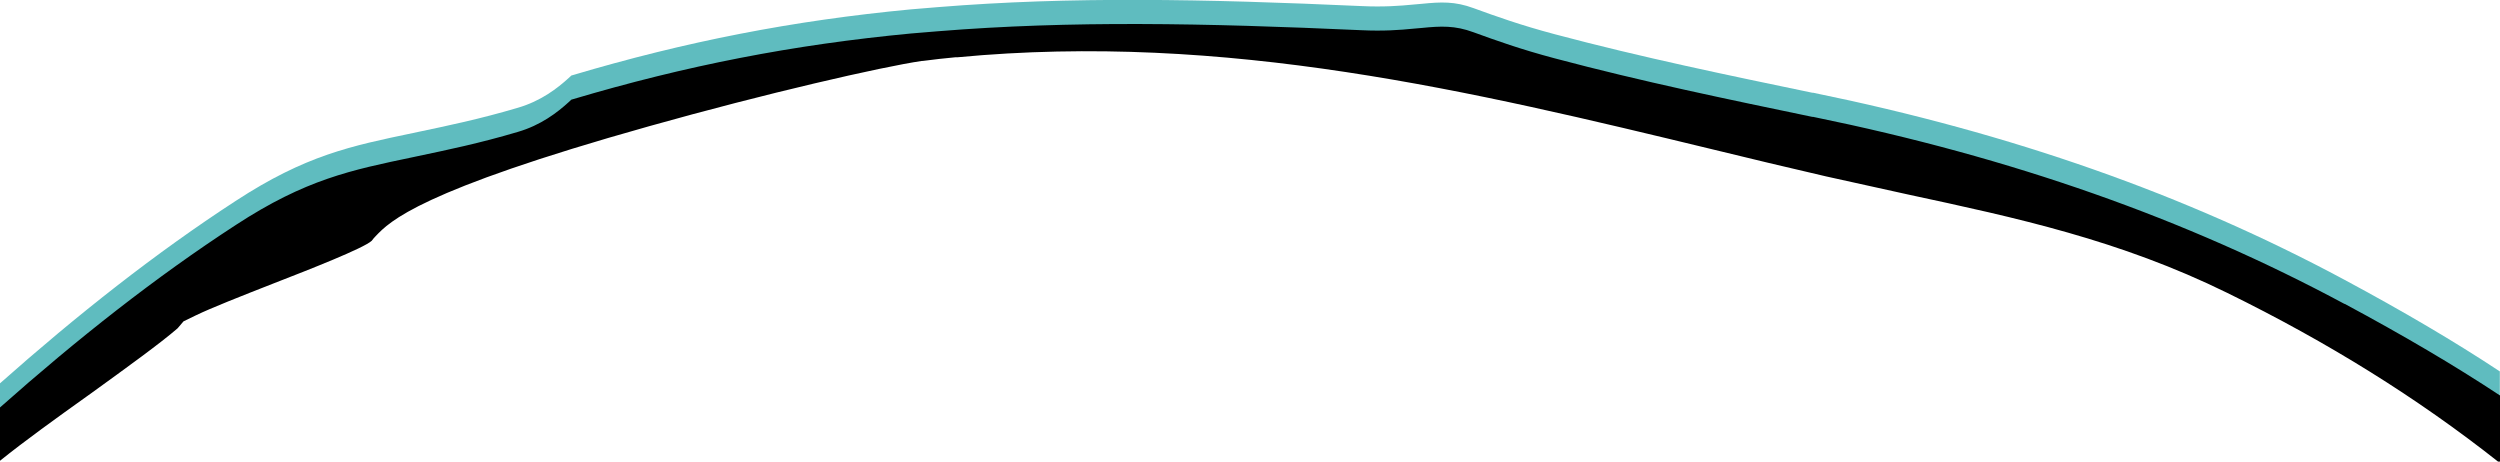
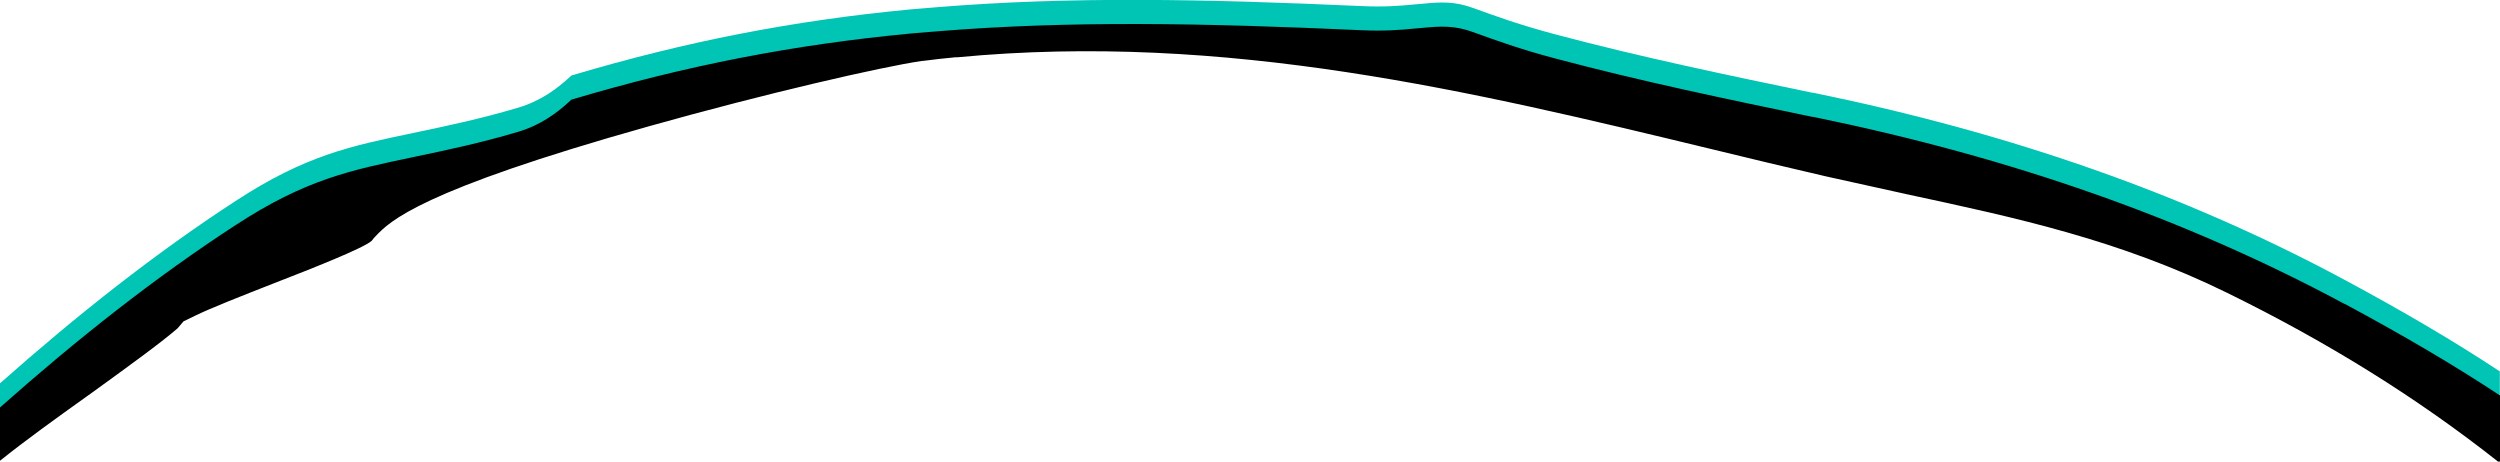
<svg xmlns="http://www.w3.org/2000/svg" id="Layer_1" version="1.1" viewBox="0 0 1440 266" preserveAspectRatio="none">
  <defs>
    <style>
      .st0 {
-         fill: #5fbcbf;
+         fill: #00c4b4;
      }
    </style>
  </defs>
  <path class="st0" d="M1440,214c-26.2-17.3-55.6-34.6-89.5-52.8-91.6-49.2-191.8-84.4-306.2-107.8h-.5c-48-10-97.6-20.2-148.3-33.7-19.6-5.2-33.8-10.3-46.7-15-10.8-4-18.8-3.6-29.9-2.5l-4.6.4c-8,.8-17.6,1.5-30.1.9-91.1-4.1-167.4-5.6-243.9.6l-15.7,1.3c-67.6,6.4-129.6,18.5-194.8,37.9l-.7.2h0s0,0,0,0l-1.5,1.4c-6.6,6-16,13.3-29.4,17.2-21.9,6.5-40.8,10.4-57.4,13.9l-2.8.6c-35.9,7.5-61.9,12.8-102.2,39.1C89.8,145.6,44.4,181.4,0,220.8v30.7c14.3-11.6,32.8-24.8,49.6-36.8l2.8-2c20.6-14.9,40-28.9,49.9-37.5l3.4-4,7.2-3.5c8.7-4.2,25.4-10.8,44.8-18.4,20.6-8,51.7-20.2,56.4-24.5l1.1-1.4,1.2-1.3c8.1-8.5,25-26.1,157.5-63.3,67.2-18.9,133.9-34.2,157.1-37.6h.5c6.5-.9,12.7-1.5,18.7-2.1h1.2c154.7-14.7,297.1,19.7,434.9,53,21.3,5.2,43.4,10.5,65.5,15.6,17.4,3.9,34.3,7.6,47.1,10.4,62.8,13.5,122.1,26.3,184,56.7,58.6,28.8,110.3,61,157,98.1v-38.9Z" />
  <path d="M1350.5,175.1c-91.6-49.2-191.8-84.4-306.2-107.8h-.5c-48-10-97.6-20.2-148.3-33.7-19.6-5.2-33.8-10.3-46.7-15-10.8-4-18.8-3.6-29.9-2.5l-4.6.4c-8,.8-17.6,1.5-30.1.9-91.1-4.1-167.4-5.6-243.9.6l-15.7,1.3c-67.6,6.4-129.6,18.5-194.8,37.9l-.7.2h0s0,0,0,0l-1.5,1.4c-6.6,6-16,13.3-29.4,17.2-21.9,6.5-40.8,10.4-57.4,13.9l-2.8.6c-35.9,7.5-61.9,12.8-102.2,39.1C89.8,159.5,44.4,195.3,0,234.7v30.7c14.4-11.6,32.8-24.8,49.6-36.8l2.8-2c20.6-14.9,40-28.9,49.9-37.5l3.4-4,7.2-3.5c8.7-4.2,25.4-10.8,44.8-18.4,20.6-8,51.7-20.2,56.4-24.5l1.1-1.4,1.2-1.3c8.1-8.5,25-26.1,157.5-63.3,67.2-18.9,133.9-34.2,157.1-37.6h.5c6.5-.9,12.7-1.5,18.7-2.1h1.2c154.7-14.7,297.1,19.7,434.9,53,21.3,5.2,43.4,10.5,65.5,15.6,17.4,3.9,34.3,7.6,47.1,10.4,62.8,13.5,122.1,26.3,184,56.7,58.1,28.5,109.5,60.5,156,97.2h1.1v-38.1c-26.2-17.3-55.6-34.6-89.5-52.8Z" />
</svg>
